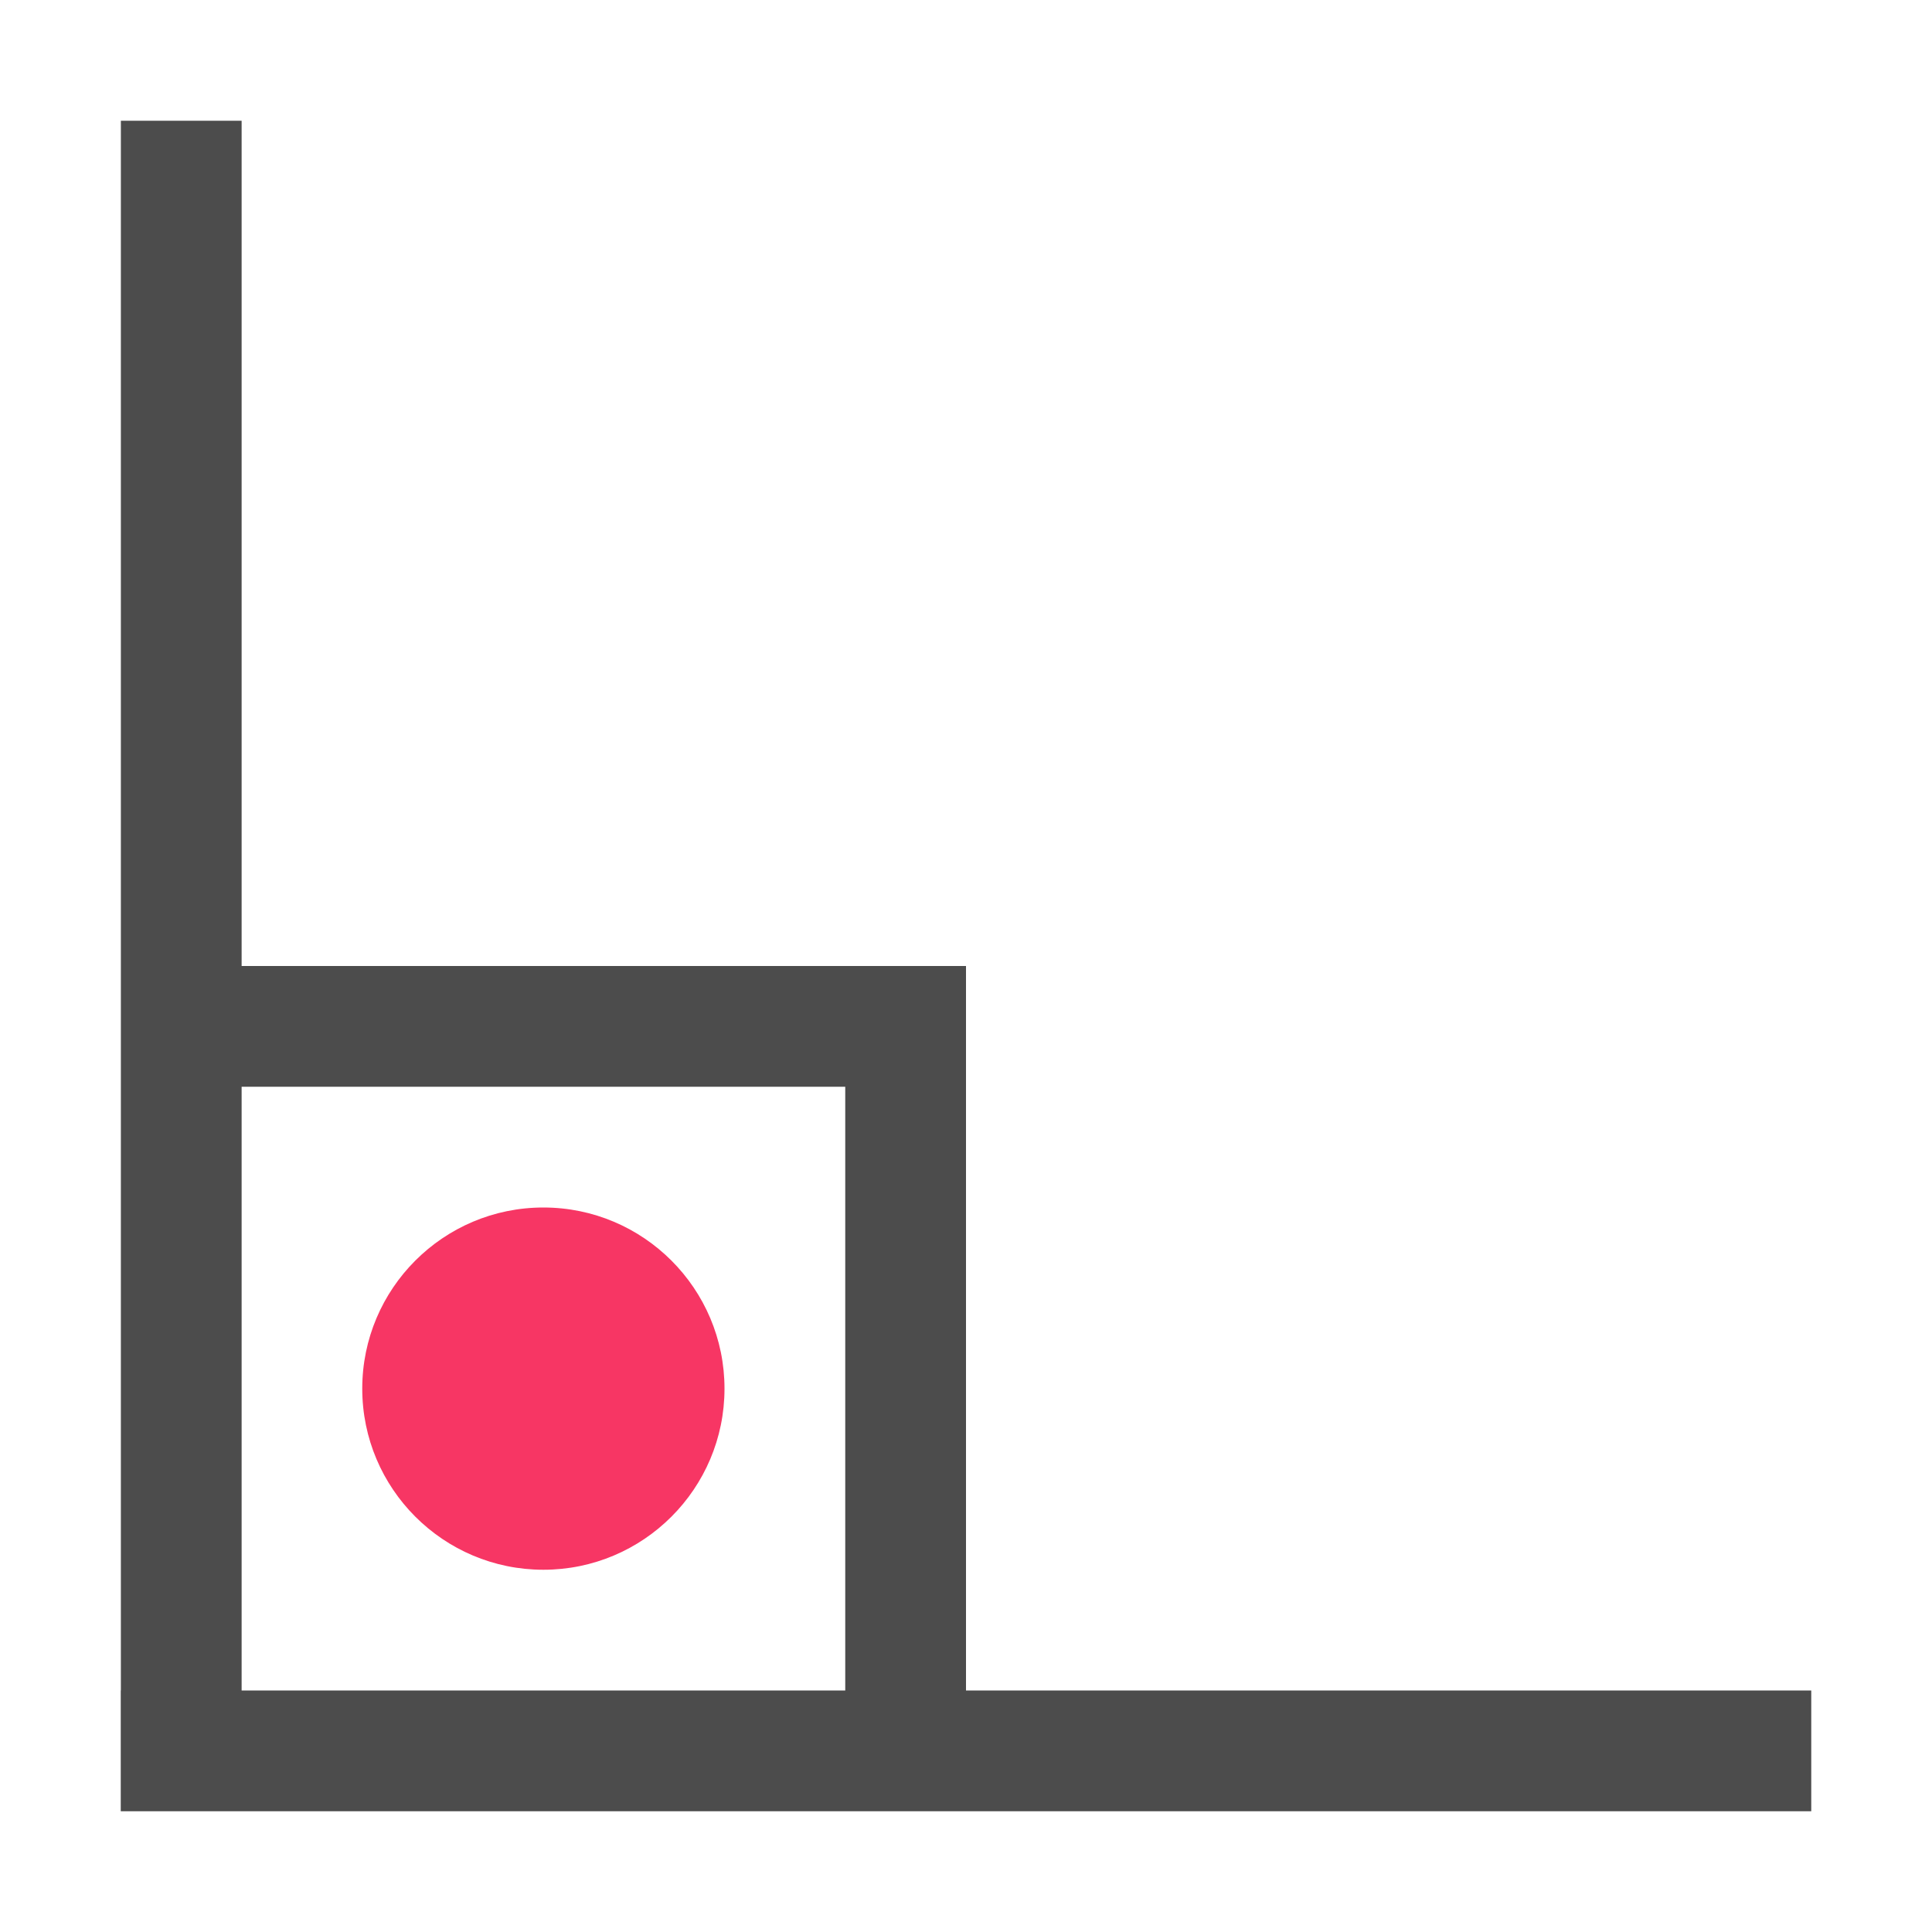
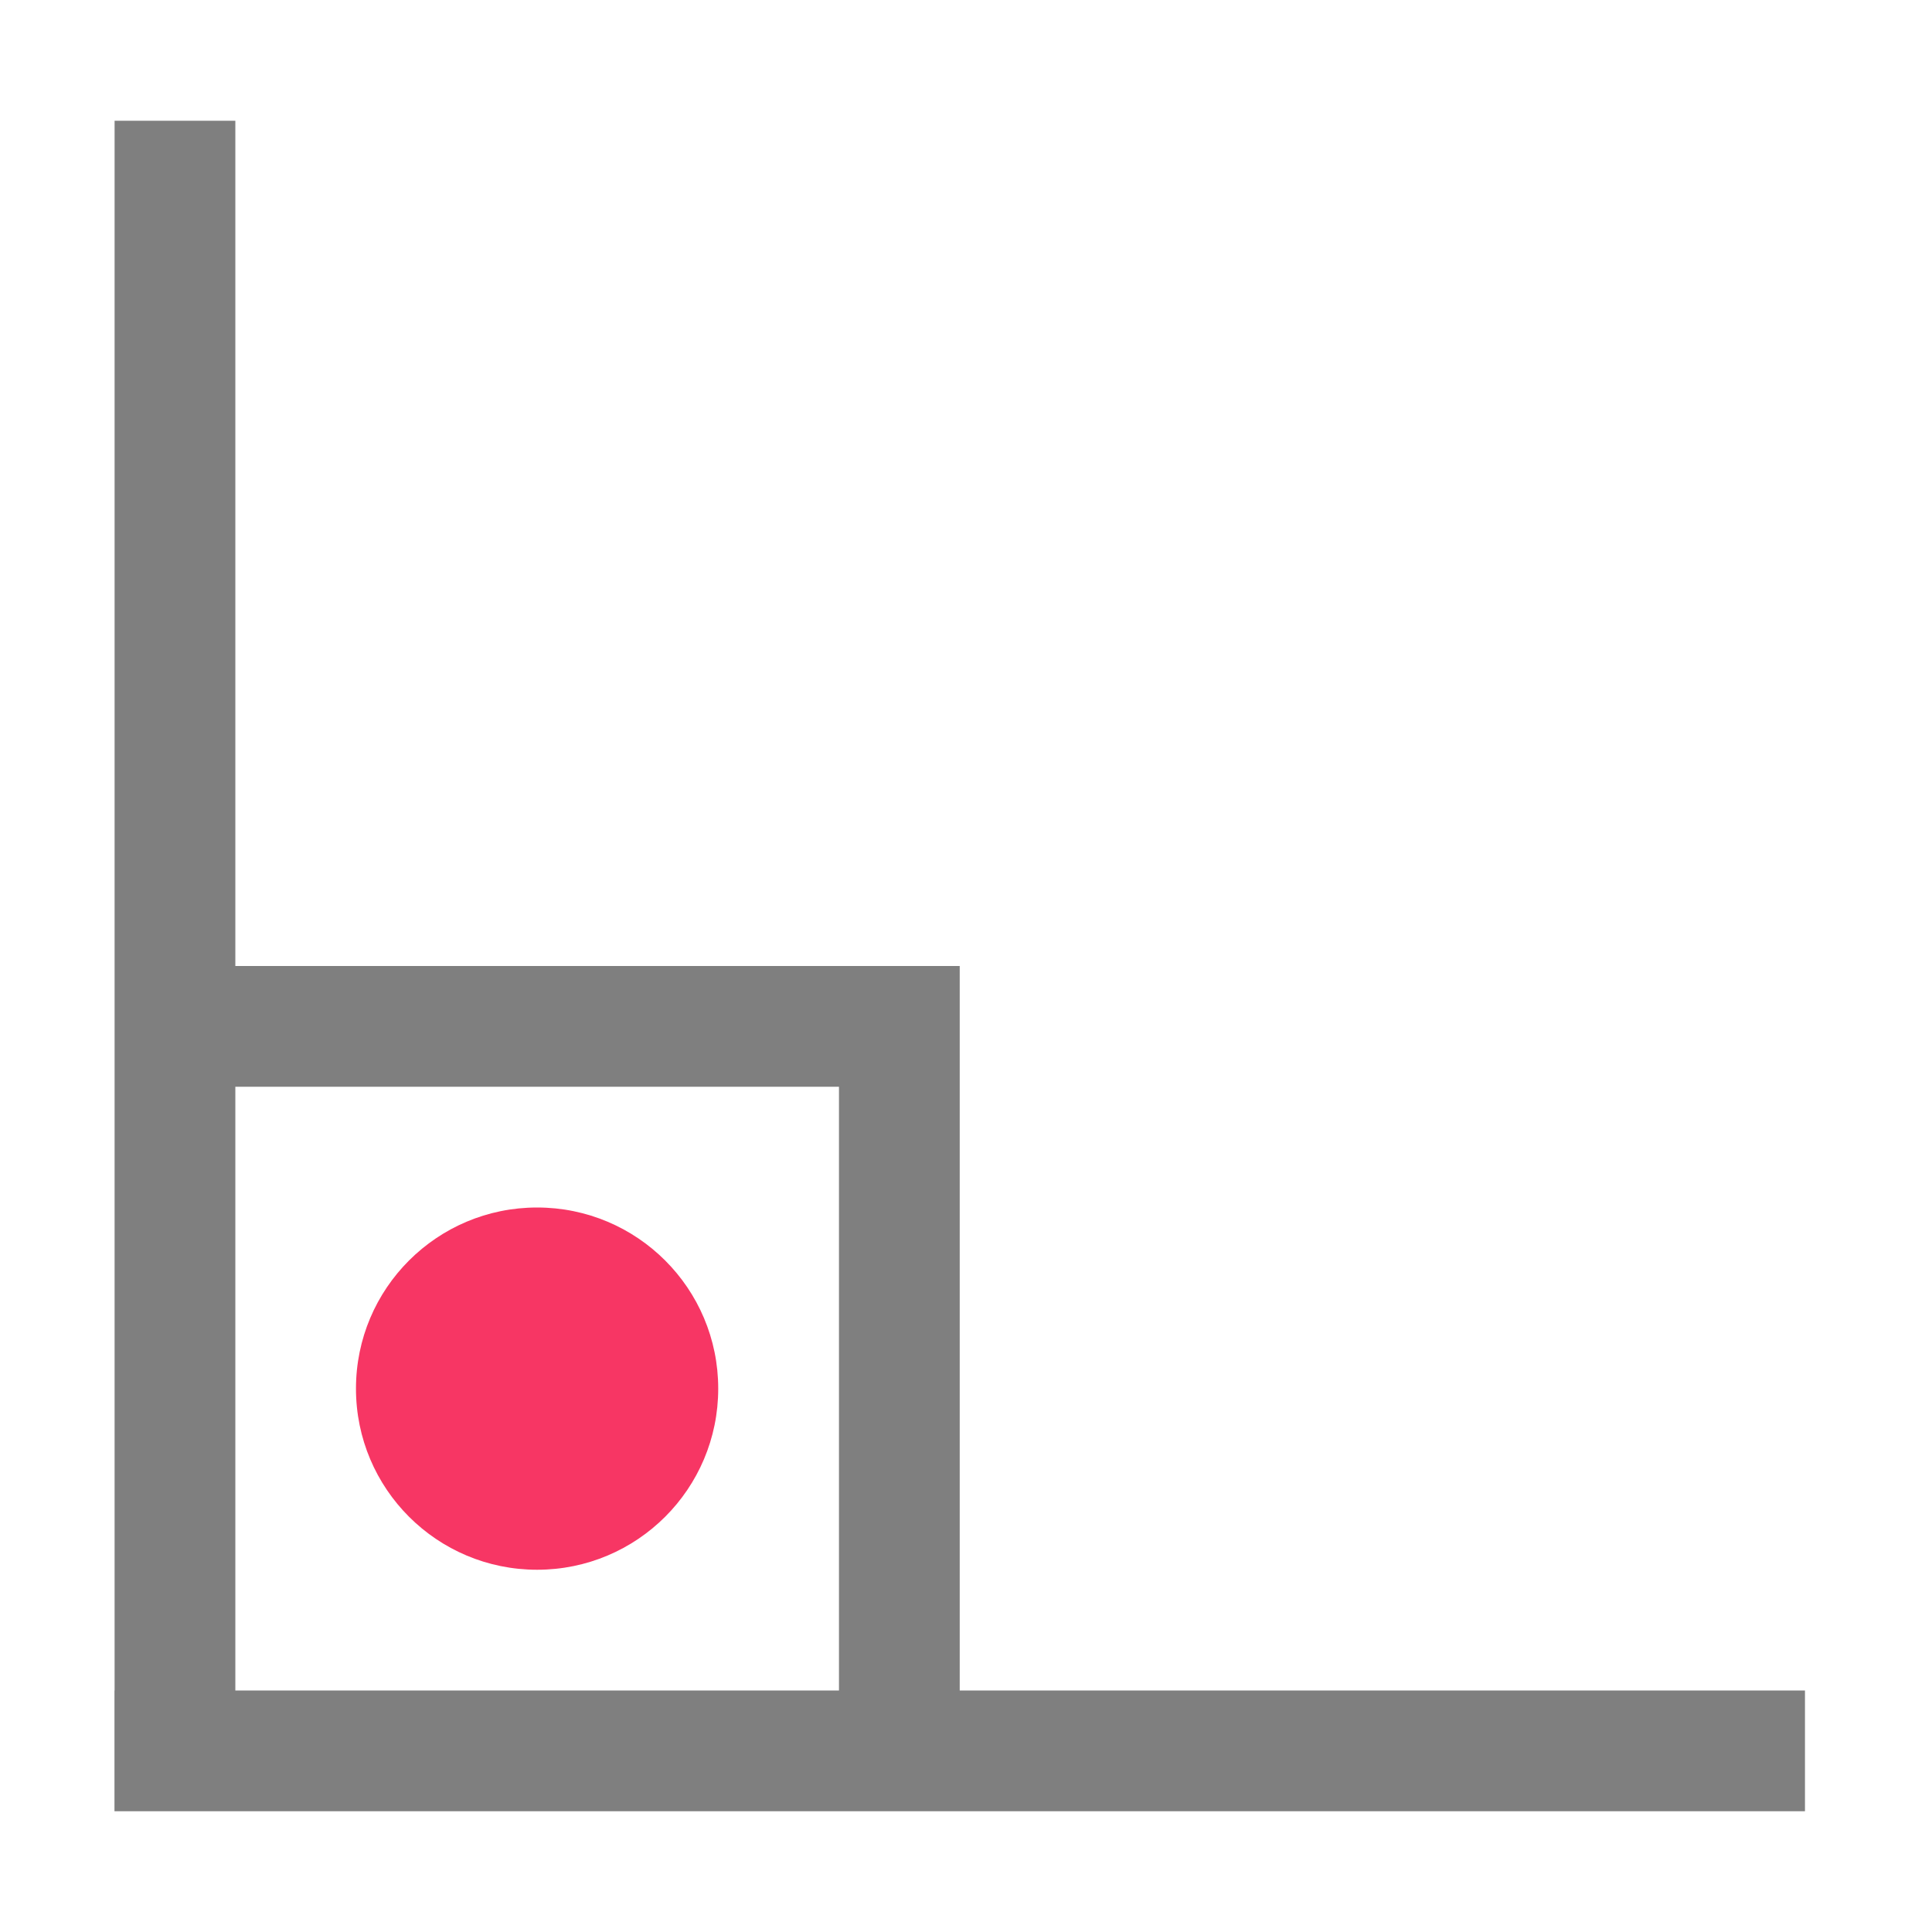
- <svg xmlns="http://www.w3.org/2000/svg" width="16" height="16" viewBox="0 0 16 16" fill="none">
-   <g id="snap-lines-perpendicular">
-     <g id=".snap-lines-perpendicular">
-       <path id="Union" opacity="0.7" d="M7 14V9H2.001V14H7ZM15 15H1V14H1.001V1H2.001V8H8V14H15V15Z" fill="black" />
-       <path class="error" d="M4.5 10C5.328 10 6 10.672 6 11.5C6 12.328 5.328 13 4.5 13C3.672 13 3 12.328 3 11.5C3 10.672 3.672 10 4.5 10Z" fill="#F73664" />
+ <svg xmlns="http://www.w3.org/2000/svg" xmlns:xlink="http://www.w3.org/1999/xlink" width="16" height="16" viewBox="0 0 16 16" fill="none" version="1.1" id="svg291">
+   <style id="style219">.Inter { font-family: 'Inter', sans-serif; }
+ .bbox { fill: none; fill-opacity: 0; opacity: 0; stroke: none; }
+ .error {  }
+ .success { fill: url(#linearGradient953); }
+ .warning { fill: url(#linearGradient3); }
+ </style>
+   <defs id="defs291">
+     <linearGradient id="swatch313" gradientTransform="translate(-1345.341,267.6197)">
+       <stop style="stop-color:#353841;stop-opacity:1;" offset="0" id="stop313" />
+     </linearGradient>
+     <linearGradient id="swatch387" gradientTransform="matrix(1.217356,0,0,1.389357,-3317.413,1744.621)">
+       <stop style="stop-color:#ffffff;stop-opacity:1;" offset="0" id="stop387" />
+     </linearGradient>
+     <linearGradient id="swatch5" gradientTransform="translate(5123.262,290.9066)">
+       <stop style="stop-color:#04c8a5;stop-opacity:1;" offset="0" id="stop5" />
+     </linearGradient>
+     <linearGradient id="swatch6" gradientTransform="translate(5106,656.8508)">
+       <stop style="stop-color:#0a8bff;stop-opacity:1;" offset="0" id="stop6" />
+     </linearGradient>
+     <linearGradient id="swatch7" gradientTransform="matrix(0.8571429,0,0,0.8571418,4681.857,1175.73)">
+       <stop style="stop-color:#f73664;stop-opacity:1;" offset="0" id="stop7" />
+     </linearGradient>
+     <linearGradient id="swatch127" gradientTransform="matrix(0.01804371,0,0,0.04718476,-706.4237,5445.325)">
+       <stop style="stop-color:#000000;stop-opacity:1;" offset="0" id="stop128" />
+     </linearGradient>
+     <linearGradient xlink:href="#swatch7" id="linearGradient282" gradientUnits="userSpaceOnUse" x1="545" y1="4379" x2="548" y2="4379" />
+   </defs>
+   <g id="Dialos" style="display:inline" transform="translate(-1612,-2108)">
+     <g id="snap-lines-perpendicular" transform="translate(670.948,-2263)" style="display:inline">
+       <rect style="display:inline" id="rect5681" width="16" height="16" x="2360" y="2540" transform="translate(-1418.948,1831)" class="bbox " />
+       <path id="Union_485" opacity="0.7" d="m 948,4385 v -5 h -4.999 v 5 z m 8,1 h -14 v -1 h 10e-4 v -13 h 1 v 7 H 949 v 6 h 7 z" fill="black" style="opacity:0.5" />
+       <path id="error_26" d="m 945.5,4381 c 0.828,0 1.5,0.67 1.5,1.5 0,0.83 -0.672,1.5 -1.5,1.5 -0.828,0 -1.5,-0.67 -1.5,-1.5 0,-0.83 0.672,-1.5 1.5,-1.5 z" fill="#f73664" class="error" style="fill:url(#linearGradient282)" />
    </g>
  </g>
+   <style id="style219-9">
+ .bbox { 
+     fill:none;
+     fill-opacity:0;
+     opacity:0;
+     stroke:none;
+ }
+ .error { fill: url(#linearGradient885); }
+ .success { fill: url(#linearGradient953); }
+ .warning { fill: url(#linearGradient3); }
+ </style>
</svg>
